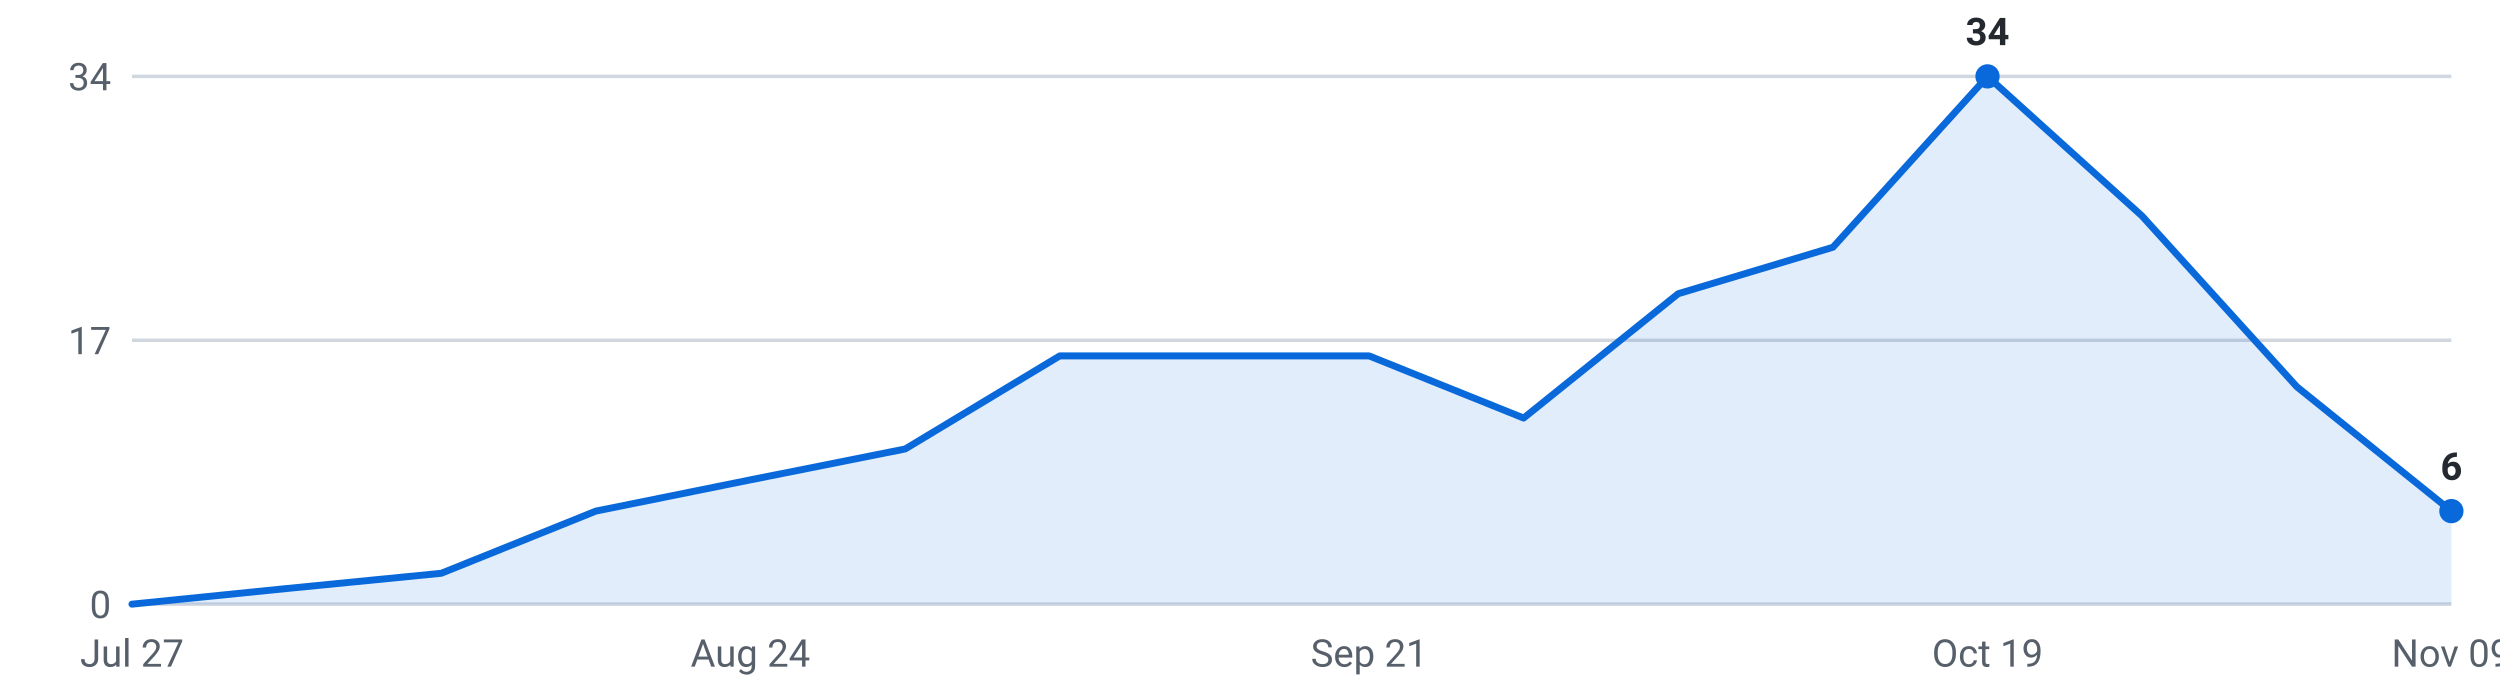
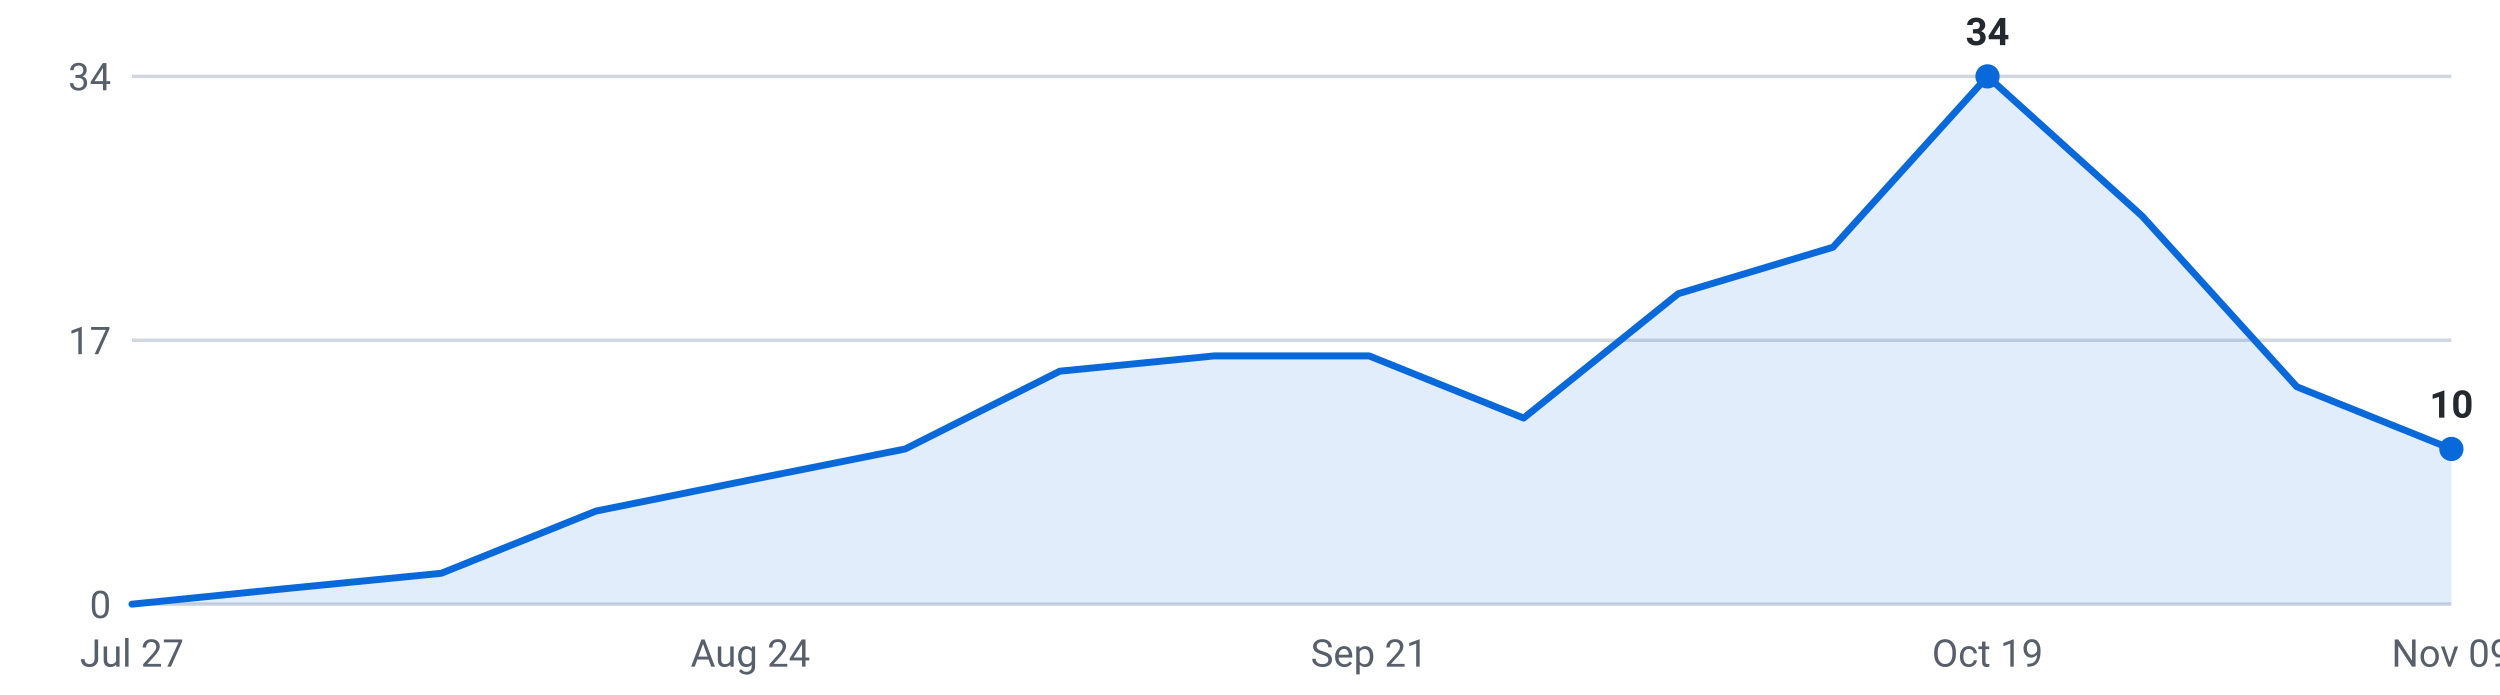
<svg xmlns="http://www.w3.org/2000/svg" viewBox="0 0 720 200" width="720" height="200" role="img" aria-label="Internships posted per week, last 16 weeks">
  <g font-family="-apple-system,Segoe UI,Roboto,sans-serif" font-size="11">
    <line x1="38" y1="174.0" x2="706" y2="174.0" stroke="#d0d7de" stroke-width="1" />
    <text x="32" y="178.0" text-anchor="end" fill="#57606a">0</text>
    <line x1="38" y1="98.0" x2="706" y2="98.0" stroke="#d0d7de" stroke-width="1" />
    <text x="32" y="102.0" text-anchor="end" fill="#57606a">17</text>
    <line x1="38" y1="22.0" x2="706" y2="22.0" stroke="#d0d7de" stroke-width="1" />
    <text x="32" y="26.0" text-anchor="end" fill="#57606a">34</text>
-     <path d="M38.0,174 L38.0,174.0 L82.5,169.5 L127.1,165.1 L171.6,147.2 L216.1,138.2 L260.7,129.3 L305.2,102.5 L349.7,102.5 L394.3,102.5 L438.8,120.4 L483.3,84.6 L527.9,71.2 L572.4,22.0 L616.9,62.2 L661.5,111.4 L706.0,147.2 L706.0,174 Z" fill="#0969da" fill-opacity="0.12" />
-     <polyline points="38.0,174.0 82.5,169.5 127.1,165.1 171.6,147.2 216.1,138.2 260.7,129.3 305.2,102.5 349.7,102.5 394.3,102.5 438.8,120.4 483.3,84.6 527.9,71.2 572.4,22.0 616.9,62.2 661.5,111.4 706.0,147.2" fill="none" stroke="#0969da" stroke-width="2" stroke-linejoin="round" stroke-linecap="round" />
+     <path d="M38.0,174 L38.0,174.0 L82.5,169.5 L127.1,165.1 L171.6,147.2 L216.1,138.2 L260.7,129.3 L305.2,106.9 L349.7,102.5 L394.3,102.5 L438.8,120.4 L483.3,84.6 L527.9,71.2 L572.4,22.0 L616.9,62.2 L661.5,111.4 L706.0,129.3 L706.0,174 Z" fill="#0969da" fill-opacity="0.12" />
+     <polyline points="38.0,174.0 82.5,169.5 127.1,165.1 171.6,147.2 216.1,138.2 260.7,129.3 305.2,106.9 349.7,102.5 394.3,102.5 438.8,120.4 483.3,84.6 527.9,71.2 572.4,22.0 616.9,62.2 661.5,111.4 706.0,129.3" fill="none" stroke="#0969da" stroke-width="2" stroke-linejoin="round" stroke-linecap="round" />
    <circle cx="572.4" cy="22.0" r="3.5" fill="#0969da" />
    <text x="572.4" y="13.0" text-anchor="middle" fill="#24292f" font-weight="600">34</text>
-     <circle cx="706.0" cy="147.2" r="3.5" fill="#0969da" />
-     <text x="706.0" y="138.2" text-anchor="middle" fill="#24292f" font-weight="600">6</text>
+     <circle cx="706.0" cy="129.3" r="3.5" fill="#0969da" />
+     <text x="706.0" y="120.3" text-anchor="middle" fill="#24292f" font-weight="600">10</text>
    <text x="38.0" y="192" text-anchor="middle" fill="#57606a">Jul 27</text>
    <text x="216.1" y="192" text-anchor="middle" fill="#57606a">Aug 24</text>
    <text x="394.3" y="192" text-anchor="middle" fill="#57606a">Sep 21</text>
    <text x="572.4" y="192" text-anchor="middle" fill="#57606a">Oct 19</text>
    <text x="706.0" y="192" text-anchor="middle" fill="#57606a">Nov 09</text>
  </g>
</svg>
